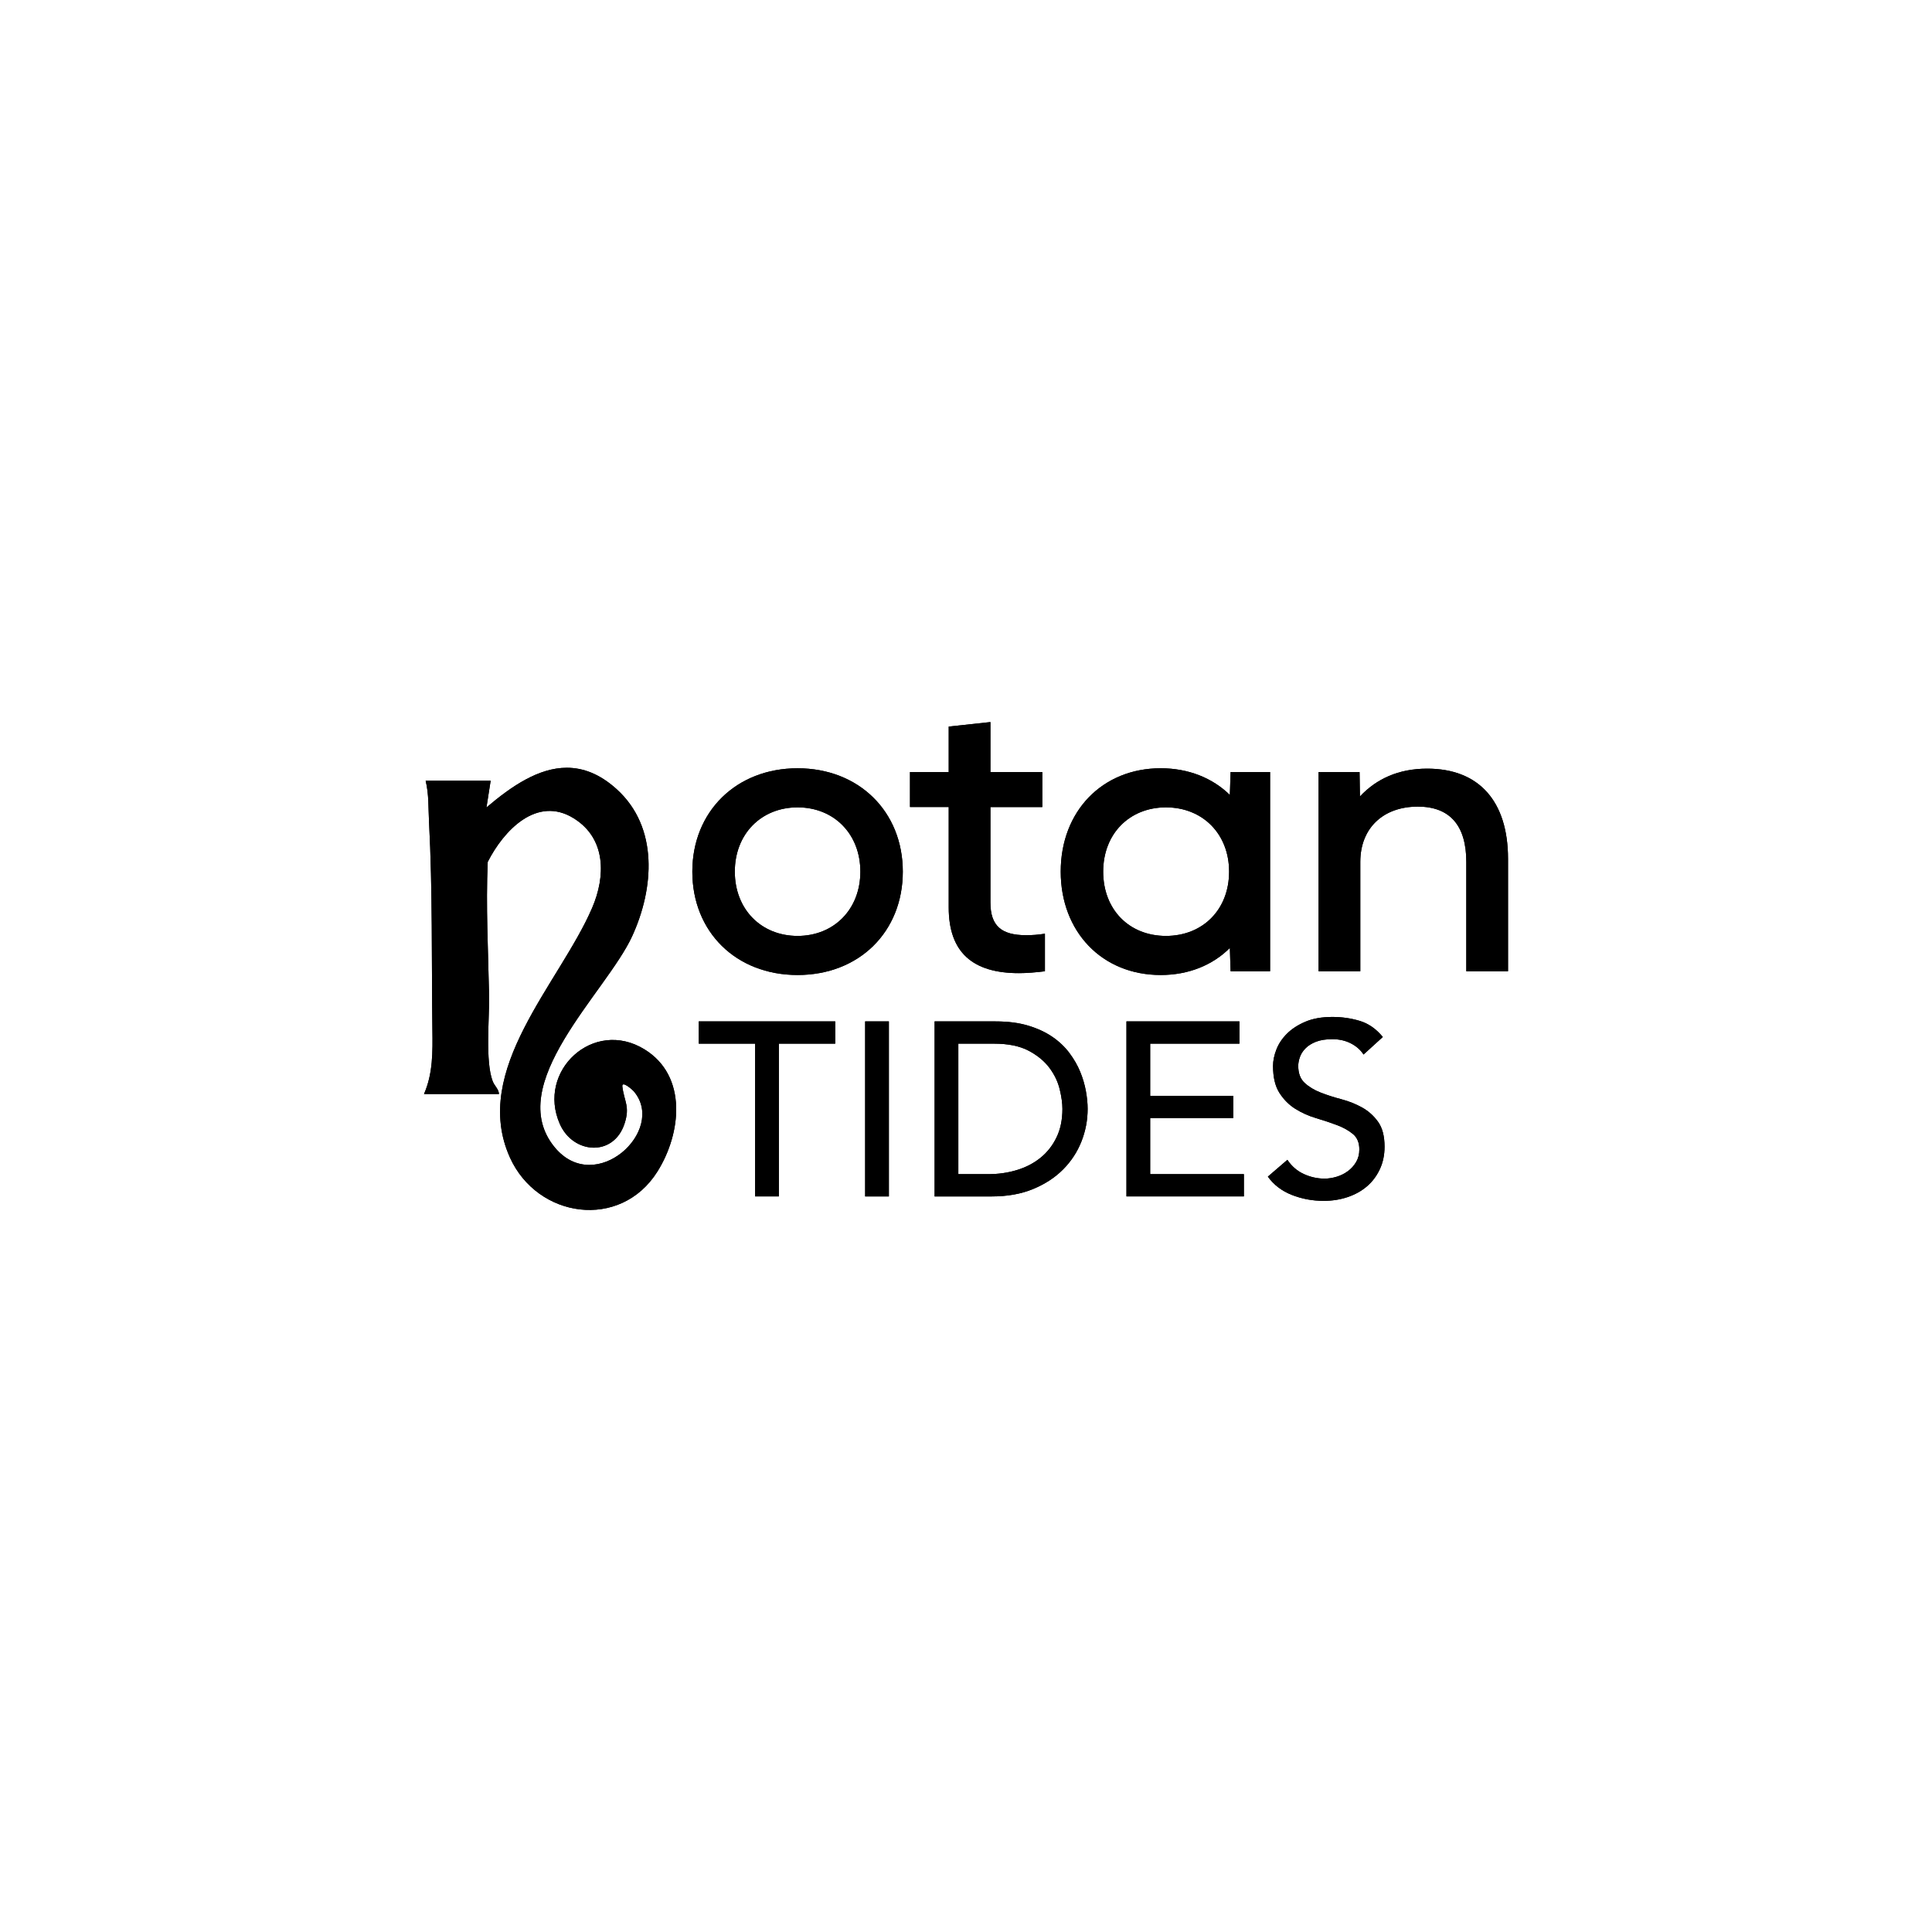
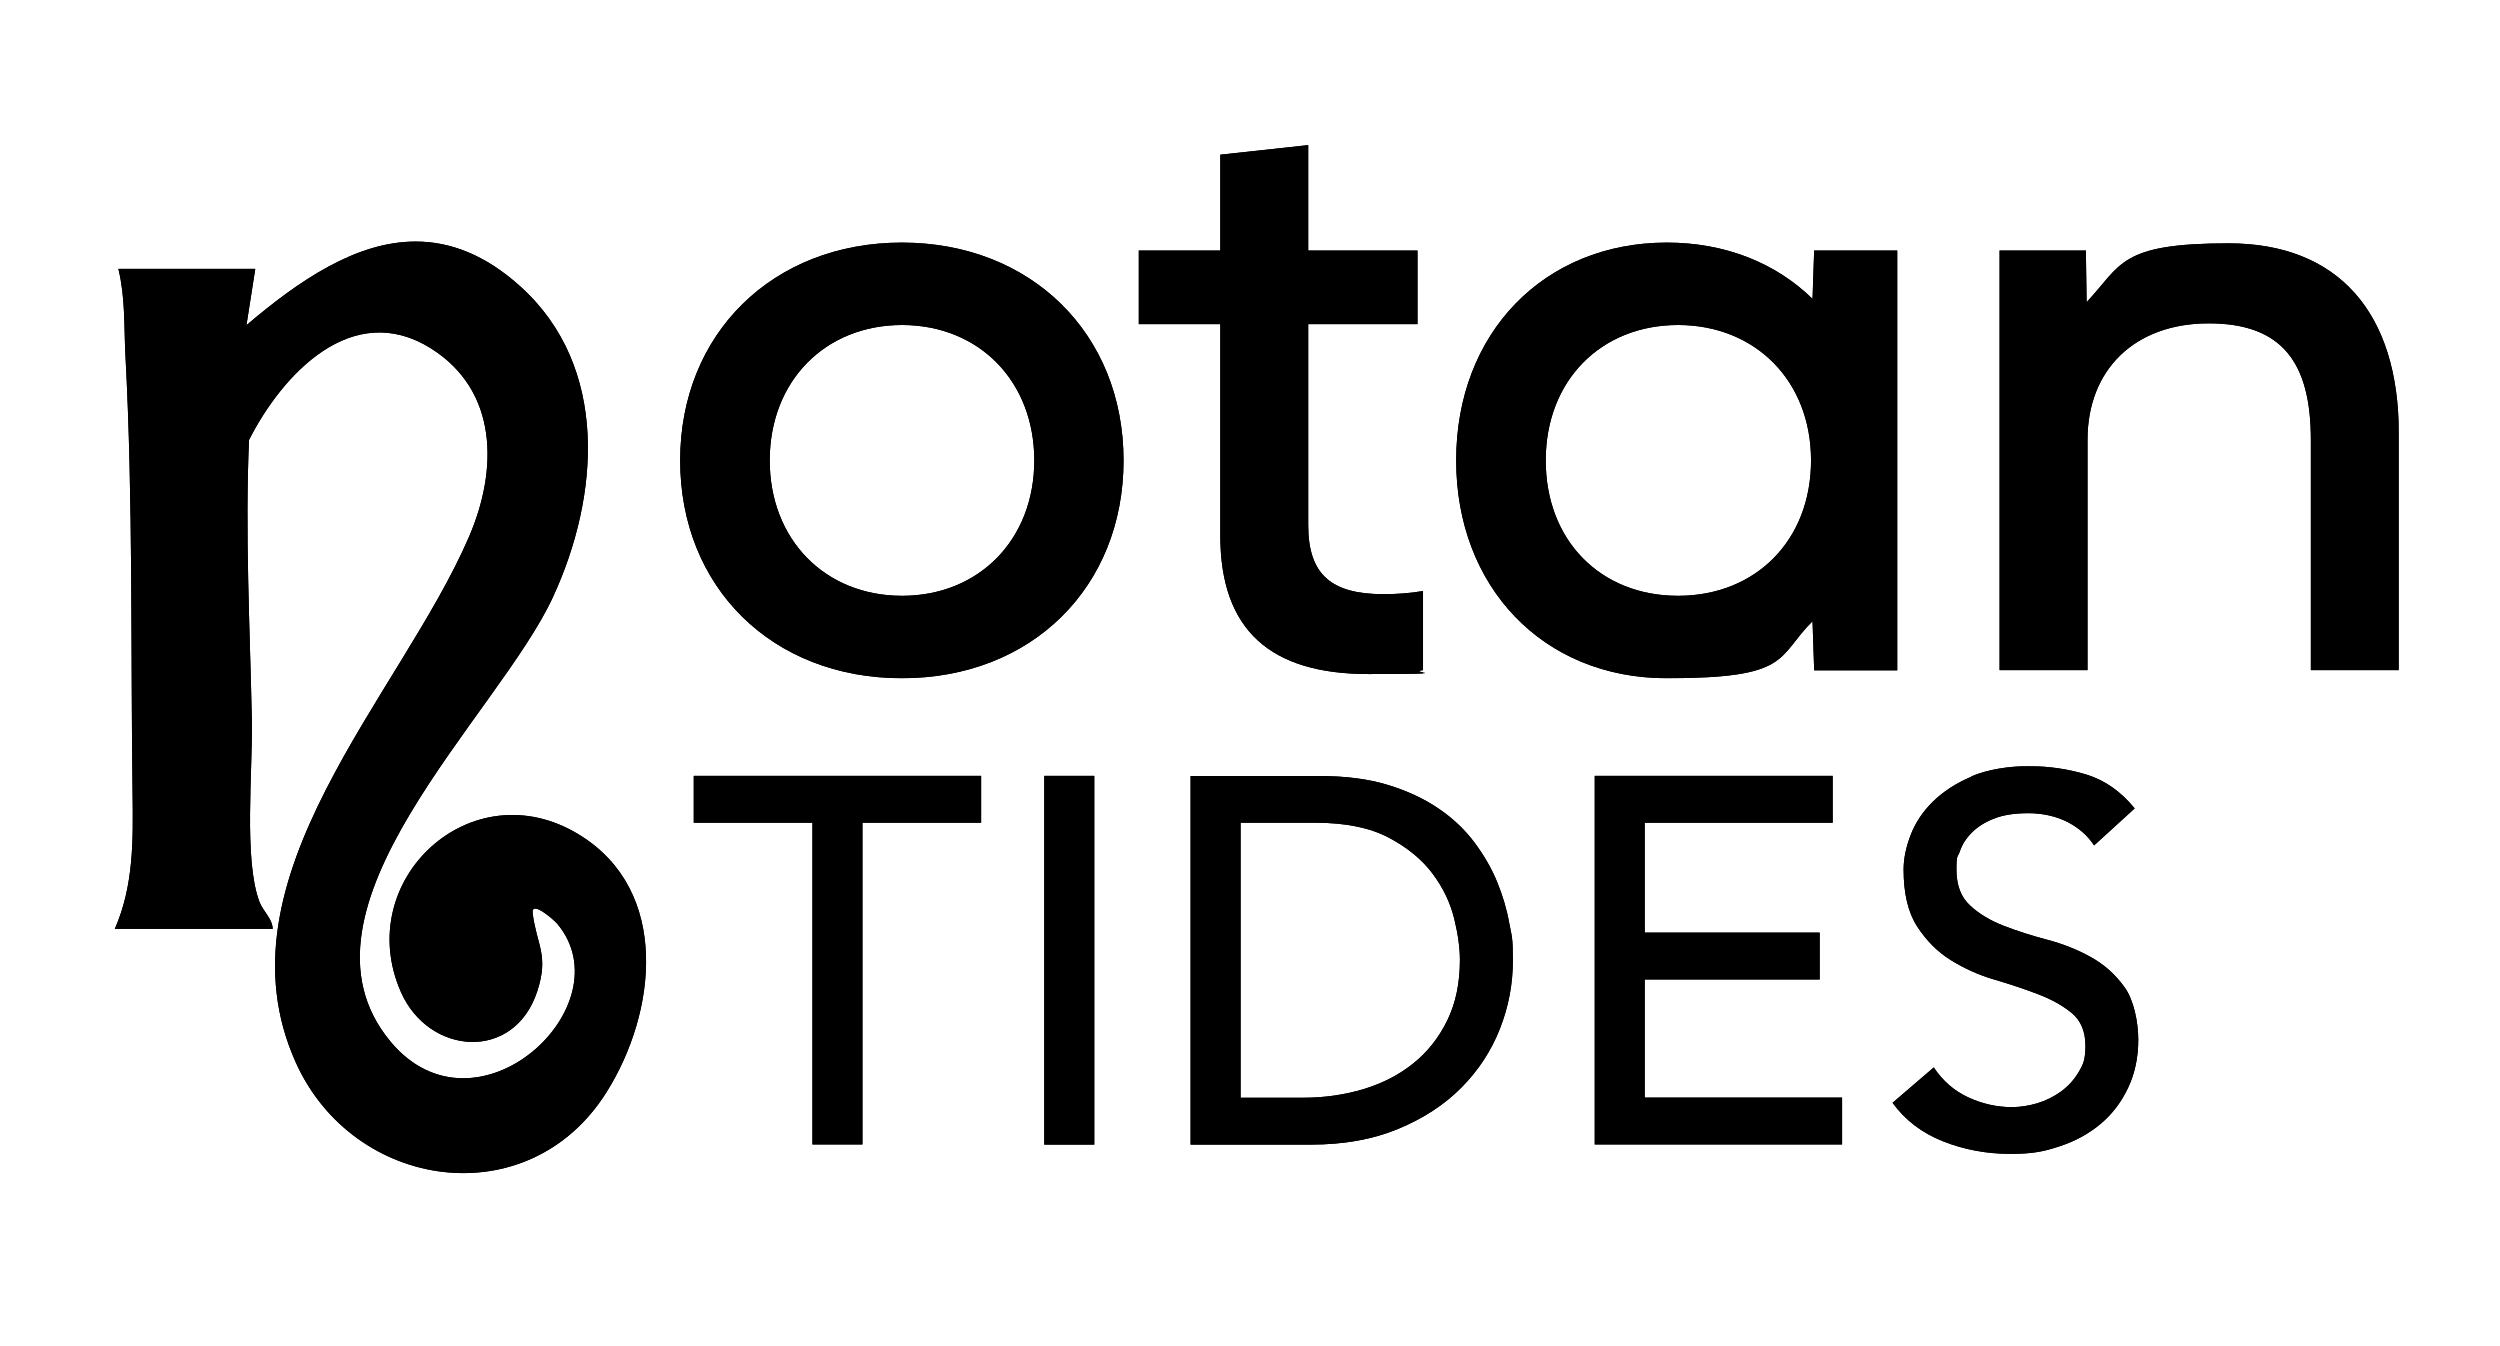
- <svg xmlns="http://www.w3.org/2000/svg" id="Layer_1" data-name="Layer 1" viewBox="0 0 1000 1000">
+ <svg xmlns="http://www.w3.org/2000/svg" id="Layer_1" version="1.1" viewBox="0 0 1674.6 901.4">
  <defs>
    <style>
-       .cls-1 {
+       .st0 {
        clip-path: url(#clippath-6);
      }

-       .cls-2 {
+       .st1 {
        clip-path: url(#clippath-7);
      }

-       .cls-3 {
+       .st2 {
        clip-path: url(#clippath-4);
      }

-       .cls-4 {
+       .st3 {
        clip-path: url(#clippath-9);
      }

-       .cls-5 {
+       .st4 {
+         fill: none;
+       }
+ 
+       .st5 {
        clip-path: url(#clippath-1);
      }

-       .cls-6 {
+       .st6 {
        clip-path: url(#clippath-5);
      }

-       .cls-7 {
+       .st7 {
        clip-path: url(#clippath-8);
      }

-       .cls-8 {
+       .st8 {
        clip-path: url(#clippath-3);
      }

-       .cls-9 {
+       .st9 {
        clip-path: url(#clippath-2);
      }

-       .cls-10 {
+       .st10 {
        clip-path: url(#clippath);
      }
    </style>
    <clipPath id="clippath">
-       <path d="M380.34,451.16c0-19.46,13.61-33.27,32.49-33.27s32.49,13.81,32.49,33.27-13.62,33.27-32.49,33.27-32.49-13.81-32.49-33.27M358.35,451.16c0,31.13,22.56,53.5,54.47,53.5s54.47-22.37,54.47-53.5-22.76-53.5-54.47-53.5-54.47,22.38-54.47,53.5" />
+       <path class="st4" d="M515.6,308.4c0-53.1,37.1-90.7,88.6-90.7s88.6,37.6,88.6,90.7-37.1,90.7-88.6,90.7-88.6-37.6-88.6-90.7M455.6,308.4c0,84.9,61.5,145.9,148.5,145.9s148.5-61,148.5-145.9-62-145.9-148.5-145.9-148.5,61-148.5,145.9Z" />
    </clipPath>
    <clipPath id="clippath-1">
-       <path d="M491.05,376.07v23.54h-20.04v18.1h20.04v51.94c0,23.35,12.45,34.05,36.38,34.05,3.89,0,8.76-.39,13.42-.97v-19.45c-3.5.58-6.81.78-9.73.78-12.84,0-18.48-4.86-18.48-16.93v-49.41h26.85v-18.1h-26.85v-25.88l-21.6,2.33Z" />
+       <path class="st4" d="M817.4,103.6v64.2h-54.6v49.3h54.6v141.6c0,63.7,33.9,92.8,99.2,92.8s23.9-1.1,36.6-2.6v-53c-9.5,1.6-18.6,2.1-26.5,2.1-35,0-50.4-13.2-50.4-46.2v-134.7h73.2v-49.3h-73.2v-70.6l-58.9,6.4h0Z" />
    </clipPath>
    <clipPath id="clippath-2">
-       <path d="M571.01,451.16c0-19.65,13.62-33.27,32.49-33.27s32.68,13.62,32.68,33.27-13.62,33.27-32.68,33.27-32.49-13.62-32.49-33.27M549.03,451.16c0,30.93,21.2,53.5,51.74,53.5,14.4,0,26.85-5.06,35.8-14.01l.39,12.06h20.43v-103.11h-20.43l-.39,11.87c-8.95-8.76-21.4-13.82-35.8-13.82-30.15,0-51.74,22.18-51.74,53.5" />
+       <path class="st4" d="M1035.4,308.4c0-53.6,37.1-90.7,88.6-90.7s89.1,37.1,89.1,90.7-37.1,90.7-89.1,90.7-88.6-37.1-88.6-90.7M975.4,308.4c0,84.3,57.8,145.9,141.1,145.9s73.2-13.8,97.6-38.2l1.1,32.9h55.7V167.8h-55.7l-1.1,32.4c-24.4-23.9-58.3-37.7-97.6-37.7-82.2,0-141.1,60.5-141.1,145.9h0Z" />
    </clipPath>
    <clipPath id="clippath-3">
-       <path d="M703.9,412.25l-.19-12.65h-21.21v103.11h21.59v-56.61c0-17.32,11.67-28.6,29.77-28.6,16.54,0,25.1,9.73,25.1,28.6v56.61h21.59v-58.17c0-29.76-14.98-46.69-41.82-46.69-14.79,0-26.26,5.25-34.83,14.4" />
+       <path class="st4" d="M1397.7,202.3l-.5-34.5h-57.8v281.1h58.9v-154.3c0-47.2,31.8-78,81.2-78s68.4,26.5,68.4,78v154.3h58.9v-158.6c0-81.1-40.8-127.3-114-127.3s-71.6,14.3-95,39.3Z" />
    </clipPath>
    <clipPath id="clippath-4">
-       <path d="M251.8,417.91l2.16-13.8h-33.64c1.73,7.17,1.35,13.95,1.74,21.12,1.89,35.58,1.29,72.15,1.75,107.8.15,11.41.31,22.64-4.35,33.25h38.82c-.16-2.6-2.35-4.24-3.27-6.65-3.94-10.31-1.63-32.66-1.87-44.71-.46-22.8-1.69-45.86-.7-68.78,8.19-16.15,25.36-34.56,44.59-22.55,16.73,10.44,16.53,29.95,9.44,46.39-16.81,38.97-62.86,83.9-42.56,129.08,14.17,31.56,57.19,37.81,76.35,7.37,12.35-19.61,15.76-49.48-6.65-63.27-26.45-16.29-55.98,11.18-43.83,38.65,6.86,15.51,27.77,17.12,33.46-.15,2.96-8.98-.15-11.45-1.11-19.27-.4-3.31,5.19,1.59,6.04,2.61,16.87,20.18-19.92,54.33-41,28.92-27.02-32.57,26.63-80.19,40-109.26,11.39-24.75,13.84-56.5-8.05-76.24-8.71-7.86-17.32-11.03-25.74-11.03-14.55,0-28.54,9.46-41.57,20.54" />
+       <path class="st4" d="M165.1,217.7l5.9-37.6h-91.7c4.7,19.5,3.7,38,4.7,57.6,5.2,97,3.5,196.7,4.8,293.9.4,31.1.8,61.7-11.9,90.6h105.8c-.4-7.1-6.4-11.6-8.9-18.1-10.7-28.1-4.4-89-5.1-121.9-1.3-62.2-4.6-125-1.9-187.5,22.3-44,69.1-94.2,121.6-61.5,45.6,28.5,45.1,81.7,25.7,126.5-45.8,106.2-171.4,228.7-116,351.9,38.6,86,155.9,103.1,208.1,20.1,33.7-53.5,43-134.9-18.1-172.5-72.1-44.4-152.6,30.5-119.5,105.4,18.7,42.3,75.7,46.7,91.2-.4,8.1-24.5-.4-31.2-3-52.5-1.1-9,14.1,4.3,16.5,7.1,46,55-54.3,148.1-111.8,78.8-73.7-88.8,72.6-218.6,109-297.9,31.1-67.5,37.7-154-21.9-207.8-23.7-21.4-47.2-30.1-70.2-30.1-39.7,0-77.8,25.8-113.3,56h0Z" />
    </clipPath>
    <clipPath id="clippath-5">
-       <polygon points="361.68 528.67 361.68 540.19 390.85 540.19 390.85 619.26 403.14 619.26 403.14 540.19 432.31 540.19 432.31 528.67 361.68 528.67" />
+       <polygon class="st4" points="464.7 519.7 464.7 551.1 544.2 551.1 544.2 766.6 577.7 766.6 577.7 551.1 657.2 551.1 657.2 519.7 464.7 519.7" />
    </clipPath>
    <clipPath id="clippath-6">
-       <rect x="447.8" y="528.67" width="12.28" height="90.6" />
+       <rect class="st4" x="699.5" y="519.7" width="33.5" height="247" />
    </clipPath>
    <clipPath id="clippath-7">
-       <path d="M496.03,540.19h18.43c7.34,0,13.31,1.21,17.92,3.64,4.6,2.43,8.21,5.4,10.81,8.89,2.6,3.5,4.37,7.19,5.31,11.07.94,3.88,1.41,7.27,1.41,10.17,0,5.63-1.02,10.56-3.07,14.78-2.05,4.22-4.82,7.74-8.32,10.56-3.5,2.81-7.57,4.93-12.22,6.33-4.65,1.41-9.58,2.11-14.78,2.11h-15.49v-67.56ZM483.75,528.67v90.6h29.56c8.1,0,15.25-1.28,21.43-3.84,6.19-2.56,11.37-5.95,15.55-10.17,4.18-4.22,7.34-9.04,9.47-14.46,2.13-5.41,3.2-11.02,3.2-16.83,0-2.81-.3-5.89-.9-9.21-.6-3.33-1.58-6.65-2.94-9.98-1.36-3.33-3.22-6.57-5.57-9.72-2.35-3.15-5.29-5.95-8.83-8.38-3.54-2.43-7.72-4.37-12.54-5.82-4.82-1.45-10.43-2.18-16.83-2.18h-31.61Z" />
+       <path class="st4" d="M831,551.1h50.2c20,0,36.3,3.3,48.9,9.9,12.5,6.6,22.4,14.7,29.5,24.2,7.1,9.5,11.9,19.6,14.5,30.2,2.6,10.6,3.8,19.8,3.8,27.7,0,15.3-2.8,28.8-8.4,40.3-5.6,11.5-13.1,21.1-22.7,28.8-9.5,7.7-20.6,13.4-33.3,17.3-12.7,3.8-26.1,5.8-40.3,5.8h-42.2v-184.2h0ZM797.5,519.7v247h80.6c22.1,0,41.6-3.5,58.4-10.5,16.9-7,31-16.2,42.4-27.7s20-24.6,25.8-39.4c5.8-14.7,8.7-30,8.7-45.9s-.8-16.1-2.5-25.1c-1.6-9.1-4.3-18.1-8-27.2-3.7-9.1-8.8-17.9-15.2-26.5-6.4-8.6-14.4-16.2-24.1-22.8-9.7-6.6-21-11.9-34.2-15.9-13.1-4-28.4-5.9-45.9-5.9h-86.2,0Z" />
    </clipPath>
    <clipPath id="clippath-8">
-       <polygon points="583.05 528.67 583.05 619.26 643.83 619.26 643.83 607.74 595.33 607.74 595.33 578.7 638.33 578.7 638.33 567.19 595.33 567.19 595.33 540.19 641.53 540.19 641.53 528.67 583.05 528.67" />
+       <polygon class="st4" points="1068.2 519.7 1068.2 766.6 1233.9 766.6 1233.9 735.2 1101.7 735.2 1101.7 656.1 1218.9 656.1 1218.9 624.7 1101.7 624.7 1101.7 551.1 1227.6 551.1 1227.6 519.7 1068.2 519.7" />
    </clipPath>
    <clipPath id="clippath-9">
-       <path d="M675.62,528.86c-3.88,1.66-7.06,3.73-9.53,6.21s-4.29,5.2-5.44,8.19c-1.15,2.99-1.73,5.8-1.73,8.44,0,5.89,1.11,10.56,3.33,14.01,2.22,3.45,4.97,6.21,8.25,8.25,3.29,2.05,6.87,3.65,10.75,4.8,3.88,1.15,7.47,2.35,10.75,3.58,3.28,1.24,6.03,2.77,8.26,4.61,2.21,1.83,3.33,4.5,3.33,8,0,2.48-.56,4.65-1.67,6.52-1.11,1.88-2.54,3.46-4.29,4.74-1.75,1.28-3.69,2.24-5.82,2.88-2.13.64-4.22.96-6.27.96-3.67,0-7.23-.79-10.68-2.37-3.45-1.58-6.29-4.03-8.51-7.36l-10.11,8.7c3.07,4.27,7.21,7.42,12.41,9.47,5.2,2.05,10.7,3.07,16.51,3.07,4.35,0,8.45-.64,12.28-1.92,3.84-1.28,7.17-3.11,9.98-5.5,2.82-2.39,5.06-5.33,6.72-8.83,1.66-3.5,2.5-7.42,2.5-11.77,0-5.46-1.11-9.74-3.33-12.86-2.22-3.11-4.97-5.58-8.25-7.42-3.28-1.83-6.87-3.26-10.75-4.29-3.88-1.02-7.46-2.17-10.75-3.46-3.29-1.28-6.04-2.94-8.26-4.99-2.22-2.05-3.33-4.99-3.33-8.83,0-1.36.28-2.86.83-4.48.55-1.62,1.51-3.14,2.88-4.54,1.36-1.41,3.18-2.56,5.44-3.45,2.26-.9,5.1-1.34,8.51-1.34,3.58,0,6.78.73,9.6,2.18,2.82,1.45,4.99,3.37,6.53,5.76l9.98-9.08c-3.41-4.18-7.38-6.95-11.9-8.32-4.53-1.37-9.26-2.05-14.21-2.05-5.46,0-10.13.83-14.01,2.49" />
+       <path class="st4" d="M1320.6,520.2c-10.6,4.5-19.2,10.2-26,16.9s-11.7,14.2-14.8,22.3-4.7,15.8-4.7,23c0,16.1,3,28.8,9.1,38.2,6.1,9.4,13.5,16.9,22.5,22.5,9,5.6,18.7,10,29.3,13.1,10.6,3.1,20.4,6.4,29.3,9.8,8.9,3.4,16.4,7.6,22.5,12.6,6,5,9.1,12.3,9.1,21.8s-1.5,12.7-4.6,17.8c-3,5.1-6.9,9.4-11.7,12.9-4.8,3.5-10.1,6.1-15.9,7.9-5.8,1.7-11.5,2.6-17.1,2.6-10,0-19.7-2.2-29.1-6.5s-17.1-11-23.2-20.1l-27.6,23.7c8.4,11.6,19.7,20.2,33.8,25.8,14.2,5.6,29.2,8.4,45,8.4s23-1.7,33.5-5.2c10.5-3.5,19.5-8.5,27.2-15,7.7-6.5,13.8-14.5,18.3-24.1,4.5-9.5,6.8-20.2,6.8-32.1s-3-26.6-9.1-35.1c-6.1-8.5-13.5-15.2-22.5-20.2-8.9-5-18.7-8.9-29.3-11.7-10.6-2.8-20.3-5.9-29.3-9.4-9-3.5-16.5-8-22.5-13.6-6.1-5.6-9.1-13.6-9.1-24.1s.8-7.8,2.3-12.2c1.5-4.4,4.1-8.6,7.9-12.4,3.7-3.8,8.7-7,14.8-9.4,6.2-2.5,13.9-3.7,23.2-3.7s18.5,2,26.2,5.9c7.7,4,13.6,9.2,17.8,15.7l27.2-24.8c-9.3-11.4-20.1-18.9-32.4-22.7-12.3-3.7-25.2-5.6-38.7-5.6s-27.6,2.3-38.2,6.8h0Z" />
    </clipPath>
  </defs>
  <g>
-     <path d="M380.34,451.16c0-19.46,13.61-33.27,32.49-33.27s32.49,13.81,32.49,33.27-13.62,33.27-32.49,33.27-32.49-13.81-32.49-33.27M358.35,451.16c0,31.13,22.56,53.5,54.47,53.5s54.47-22.37,54.47-53.5-22.76-53.5-54.47-53.5-54.47,22.38-54.47,53.5" />
-     <g class="cls-10">
-       <rect x="358.35" y="397.66" width="108.94" height="107" />
+     <path d="M515.6,308.4c0-53.1,37.1-90.7,88.6-90.7s88.6,37.6,88.6,90.7-37.1,90.7-88.6,90.7-88.6-37.6-88.6-90.7M455.6,308.4c0,84.9,61.5,145.9,148.5,145.9s148.5-61,148.5-145.9-62-145.9-148.5-145.9-148.5,61-148.5,145.9" />
+     <g class="st10">
+       <rect x="455.6" y="162.5" width="297" height="291.7" />
    </g>
  </g>
  <g>
-     <path d="M491.05,376.07v23.54h-20.04v18.1h20.04v51.94c0,23.35,12.45,34.05,36.38,34.05,3.89,0,8.76-.39,13.42-.97v-19.45c-3.5.58-6.81.78-9.73.78-12.84,0-18.48-4.86-18.48-16.93v-49.41h26.85v-18.1h-26.85v-25.88l-21.6,2.33Z" />
-     <g class="cls-5">
-       <rect x="471.01" y="373.73" width="69.84" height="129.96" />
+     <path d="M817.4,103.6v64.2h-54.6v49.3h54.6v141.6c0,63.7,33.9,92.8,99.2,92.8s23.9-1.1,36.6-2.6v-53c-9.5,1.6-18.6,2.1-26.5,2.1-35,0-50.4-13.2-50.4-46.2v-134.7h73.2v-49.3h-73.2v-70.6l-58.9,6.4h0Z" />
+     <g class="st5">
+       <rect x="762.7" y="97.3" width="190.4" height="354.3" />
    </g>
  </g>
  <g>
-     <path d="M571.01,451.16c0-19.65,13.62-33.27,32.49-33.27s32.68,13.62,32.68,33.27-13.62,33.27-32.68,33.27-32.49-13.62-32.49-33.27M549.03,451.16c0,30.93,21.2,53.5,51.74,53.5,14.4,0,26.85-5.06,35.8-14.01l.39,12.06h20.43v-103.11h-20.43l-.39,11.87c-8.95-8.76-21.4-13.82-35.8-13.82-30.15,0-51.74,22.18-51.74,53.5" />
-     <g class="cls-9">
-       <rect x="549.03" y="397.66" width="108.36" height="107" />
+     <path d="M1035.4,308.4c0-53.6,37.1-90.7,88.6-90.7s89.1,37.1,89.1,90.7-37.1,90.7-89.1,90.7-88.6-37.1-88.6-90.7M975.4,308.4c0,84.3,57.8,145.9,141.1,145.9s73.2-13.8,97.6-38.2l1.1,32.9h55.7V167.8h-55.7l-1.1,32.4c-24.4-23.9-58.3-37.7-97.6-37.7-82.2,0-141.1,60.5-141.1,145.9" />
+     <g class="st9">
+       <rect x="975.4" y="162.5" width="295.4" height="291.7" />
    </g>
  </g>
  <g>
-     <path d="M703.9,412.25l-.19-12.65h-21.21v103.11h21.59v-56.61c0-17.32,11.67-28.6,29.77-28.6,16.54,0,25.1,9.73,25.1,28.6v56.61h21.59v-58.17c0-29.76-14.98-46.69-41.82-46.69-14.79,0-26.26,5.25-34.83,14.4" />
-     <g class="cls-8">
-       <rect x="682.5" y="397.86" width="98.05" height="104.86" />
+     <path d="M1397.7,202.3l-.5-34.5h-57.8v281.1h58.9v-154.3c0-47.2,31.8-78,81.2-78s68.4,26.5,68.4,78v154.3h58.9v-158.6c0-81.1-40.8-127.3-114-127.3s-71.6,14.3-95,39.3" />
+     <g class="st8">
+       <rect x="1339.3" y="163" width="267.3" height="285.9" />
    </g>
  </g>
  <g>
-     <path d="M251.8,417.91l2.16-13.8h-33.64c1.73,7.17,1.35,13.95,1.74,21.12,1.89,35.58,1.29,72.15,1.75,107.8.15,11.41.31,22.64-4.35,33.25h38.82c-.16-2.6-2.35-4.24-3.27-6.65-3.94-10.31-1.63-32.66-1.87-44.71-.46-22.8-1.69-45.86-.7-68.78,8.19-16.15,25.36-34.56,44.59-22.55,16.73,10.44,16.53,29.95,9.44,46.39-16.81,38.97-62.86,83.9-42.56,129.08,14.17,31.56,57.19,37.81,76.35,7.37,12.35-19.61,15.76-49.48-6.65-63.27-26.45-16.29-55.98,11.18-43.83,38.65,6.86,15.51,27.77,17.12,33.46-.15,2.96-8.98-.15-11.45-1.11-19.27-.4-3.31,5.19,1.59,6.04,2.61,16.87,20.18-19.92,54.33-41,28.92-27.02-32.57,26.63-80.19,40-109.26,11.39-24.75,13.84-56.5-8.05-76.24-8.71-7.86-17.32-11.03-25.74-11.03-14.55,0-28.54,9.46-41.57,20.54" />
-     <g class="cls-3">
-       <rect x="219.45" y="397.37" width="136.55" height="239.49" />
+     <path d="M165.1,217.7l5.9-37.6h-91.7c4.7,19.5,3.7,38,4.7,57.6,5.2,97,3.5,196.7,4.8,293.9.4,31.1.8,61.7-11.9,90.6h105.8c-.4-7.1-6.4-11.6-8.9-18.1-10.7-28.1-4.4-89-5.1-121.9-1.3-62.2-4.6-125-1.9-187.5,22.3-44,69.1-94.2,121.6-61.5,45.6,28.5,45.1,81.7,25.7,126.5-45.8,106.2-171.4,228.7-116,351.9,38.6,86,155.9,103.1,208.1,20.1,33.7-53.5,43-134.9-18.1-172.5-72.1-44.4-152.6,30.5-119.5,105.4,18.7,42.3,75.7,46.7,91.2-.4,8.1-24.5-.4-31.2-3-52.5-1.1-9,14.1,4.3,16.5,7.1,46,55-54.3,148.1-111.8,78.8-73.7-88.8,72.6-218.6,109-297.9,31.1-67.5,37.7-154-21.9-207.8-23.7-21.4-47.2-30.1-70.2-30.1-39.7,0-77.8,25.8-113.3,56" />
+     <g class="st2">
+       <rect x="76.9" y="161.7" width="372.3" height="652.9" />
    </g>
  </g>
  <g>
-     <polygon points="361.68 528.67 361.68 540.19 390.85 540.19 390.85 619.26 403.14 619.26 403.14 540.19 432.31 540.19 432.31 528.67 361.68 528.67" />
-     <g class="cls-6">
-       <rect x="361.68" y="528.67" width="70.63" height="90.6" />
+     <polygon points="464.7 519.7 464.7 551.1 544.2 551.1 544.2 766.6 577.7 766.6 577.7 551.1 657.2 551.1 657.2 519.7 464.7 519.7" />
+     <g class="st6">
+       <rect x="464.7" y="519.7" width="192.6" height="247" />
    </g>
  </g>
  <g>
-     <rect x="447.8" y="528.67" width="12.28" height="90.6" />
-     <g class="cls-1">
-       <rect x="447.8" y="528.67" width="12.28" height="90.6" />
+     <rect x="699.5" y="519.7" width="33.5" height="247" />
+     <g class="st0">
+       <rect x="699.5" y="519.7" width="33.5" height="247" />
    </g>
  </g>
  <g>
-     <path d="M496.03,540.19h18.43c7.34,0,13.31,1.21,17.92,3.64,4.6,2.43,8.21,5.4,10.81,8.89,2.6,3.5,4.37,7.19,5.31,11.07.94,3.88,1.41,7.27,1.41,10.17,0,5.63-1.02,10.56-3.07,14.78-2.05,4.22-4.82,7.74-8.32,10.56-3.5,2.81-7.57,4.93-12.22,6.33-4.65,1.41-9.58,2.11-14.78,2.11h-15.49v-67.56ZM483.75,528.67v90.6h29.56c8.1,0,15.25-1.28,21.43-3.84,6.19-2.56,11.37-5.95,15.55-10.17,4.18-4.22,7.34-9.04,9.47-14.46,2.13-5.41,3.2-11.02,3.2-16.83,0-2.81-.3-5.89-.9-9.21-.6-3.33-1.58-6.65-2.94-9.98-1.36-3.33-3.22-6.57-5.57-9.72-2.35-3.15-5.29-5.95-8.83-8.38-3.54-2.43-7.72-4.37-12.54-5.82-4.82-1.45-10.43-2.18-16.83-2.18h-31.61Z" />
-     <g class="cls-2">
-       <rect x="483.75" y="528.67" width="79.21" height="90.6" />
+     <path d="M831,551.1h50.2c20,0,36.3,3.3,48.9,9.9,12.5,6.6,22.4,14.7,29.5,24.2,7.1,9.5,11.9,19.6,14.5,30.2,2.6,10.6,3.8,19.8,3.8,27.7,0,15.3-2.8,28.8-8.4,40.3-5.6,11.5-13.1,21.1-22.7,28.8-9.5,7.7-20.6,13.4-33.3,17.3-12.7,3.8-26.1,5.8-40.3,5.8h-42.2v-184.2h0ZM797.5,519.7v247h80.6c22.1,0,41.6-3.5,58.4-10.5,16.9-7,31-16.2,42.4-27.7s20-24.6,25.8-39.4c5.8-14.7,8.7-30,8.7-45.9s-.8-16.1-2.5-25.1c-1.6-9.1-4.3-18.1-8-27.2-3.7-9.1-8.8-17.9-15.2-26.5-6.4-8.6-14.4-16.2-24.1-22.8-9.7-6.6-21-11.9-34.2-15.9-13.1-4-28.4-5.9-45.9-5.9h-86.2,0Z" />
+     <g class="st1">
+       <rect x="797.5" y="519.7" width="215.9" height="247" />
    </g>
  </g>
  <g>
-     <polygon points="583.05 528.67 583.05 619.26 643.83 619.26 643.83 607.74 595.33 607.74 595.33 578.7 638.33 578.7 638.33 567.19 595.33 567.19 595.33 540.19 641.53 540.19 641.53 528.67 583.05 528.67" />
-     <g class="cls-7">
-       <rect x="583.05" y="528.67" width="60.78" height="90.6" />
+     <polygon points="1068.2 519.7 1068.2 766.6 1233.9 766.6 1233.9 735.2 1101.7 735.2 1101.7 656.1 1218.9 656.1 1218.9 624.7 1101.7 624.7 1101.7 551.1 1227.6 551.1 1227.6 519.7 1068.2 519.7" />
+     <g class="st7">
+       <rect x="1068.2" y="519.7" width="165.7" height="247" />
    </g>
  </g>
  <g>
-     <path d="M675.62,528.86c-3.88,1.66-7.06,3.73-9.53,6.21s-4.29,5.2-5.44,8.19c-1.15,2.99-1.73,5.8-1.73,8.44,0,5.89,1.11,10.56,3.33,14.01,2.22,3.45,4.97,6.21,8.25,8.25,3.29,2.05,6.87,3.65,10.75,4.8,3.88,1.15,7.47,2.35,10.75,3.58,3.28,1.24,6.03,2.77,8.26,4.61,2.21,1.83,3.33,4.5,3.33,8,0,2.48-.56,4.65-1.67,6.52-1.11,1.88-2.54,3.46-4.29,4.74-1.75,1.28-3.69,2.24-5.82,2.88-2.13.64-4.22.96-6.27.96-3.67,0-7.23-.79-10.68-2.37-3.45-1.58-6.29-4.03-8.51-7.36l-10.11,8.7c3.07,4.27,7.21,7.42,12.41,9.47,5.2,2.05,10.7,3.07,16.51,3.07,4.35,0,8.45-.64,12.28-1.92,3.84-1.28,7.17-3.11,9.98-5.5,2.82-2.39,5.06-5.33,6.72-8.83,1.66-3.5,2.5-7.42,2.5-11.77,0-5.46-1.11-9.74-3.33-12.86-2.22-3.11-4.97-5.58-8.25-7.42-3.28-1.83-6.87-3.26-10.75-4.29-3.88-1.02-7.46-2.17-10.75-3.46-3.29-1.28-6.04-2.94-8.26-4.99-2.22-2.05-3.33-4.99-3.33-8.83,0-1.36.28-2.86.83-4.48.55-1.62,1.51-3.14,2.88-4.54,1.36-1.41,3.18-2.56,5.44-3.45,2.26-.9,5.1-1.34,8.51-1.34,3.58,0,6.78.73,9.6,2.18,2.82,1.45,4.99,3.37,6.53,5.76l9.98-9.08c-3.41-4.18-7.38-6.95-11.9-8.32-4.53-1.37-9.26-2.05-14.21-2.05-5.46,0-10.13.83-14.01,2.49" />
-     <g class="cls-4">
-       <rect x="656.24" y="526.37" width="60.4" height="95.2" />
+     <path d="M1320.6,520.2c-10.6,4.5-19.2,10.2-26,16.9s-11.7,14.2-14.8,22.3-4.7,15.8-4.7,23c0,16.1,3,28.8,9.1,38.2,6.1,9.4,13.5,16.9,22.5,22.5,9,5.6,18.7,10,29.3,13.1,10.6,3.1,20.4,6.4,29.3,9.8,8.9,3.4,16.4,7.6,22.5,12.6,6,5,9.1,12.3,9.1,21.8s-1.5,12.7-4.6,17.8c-3,5.1-6.9,9.4-11.7,12.9-4.8,3.5-10.1,6.1-15.9,7.9-5.8,1.7-11.5,2.6-17.1,2.6-10,0-19.7-2.2-29.1-6.5s-17.1-11-23.2-20.1l-27.6,23.7c8.4,11.6,19.7,20.2,33.8,25.8,14.2,5.6,29.2,8.4,45,8.4s23-1.7,33.5-5.2c10.5-3.5,19.5-8.5,27.2-15,7.7-6.5,13.8-14.5,18.3-24.1,4.5-9.5,6.8-20.2,6.8-32.1s-3-26.6-9.1-35.1c-6.1-8.5-13.5-15.2-22.5-20.2-8.9-5-18.7-8.9-29.3-11.7-10.6-2.8-20.3-5.9-29.3-9.4-9-3.5-16.5-8-22.5-13.6-6.1-5.6-9.1-13.6-9.1-24.1s.8-7.8,2.3-12.2c1.5-4.4,4.1-8.6,7.9-12.4,3.7-3.8,8.7-7,14.8-9.4,6.2-2.5,13.9-3.7,23.2-3.7s18.5,2,26.2,5.9c7.7,4,13.6,9.2,17.8,15.7l27.2-24.8c-9.3-11.4-20.1-18.9-32.4-22.7-12.3-3.7-25.2-5.6-38.7-5.6s-27.6,2.3-38.2,6.8" />
+     <g class="st3">
+       <rect x="1267.7" y="513.4" width="164.7" height="259.5" />
    </g>
  </g>
</svg>
